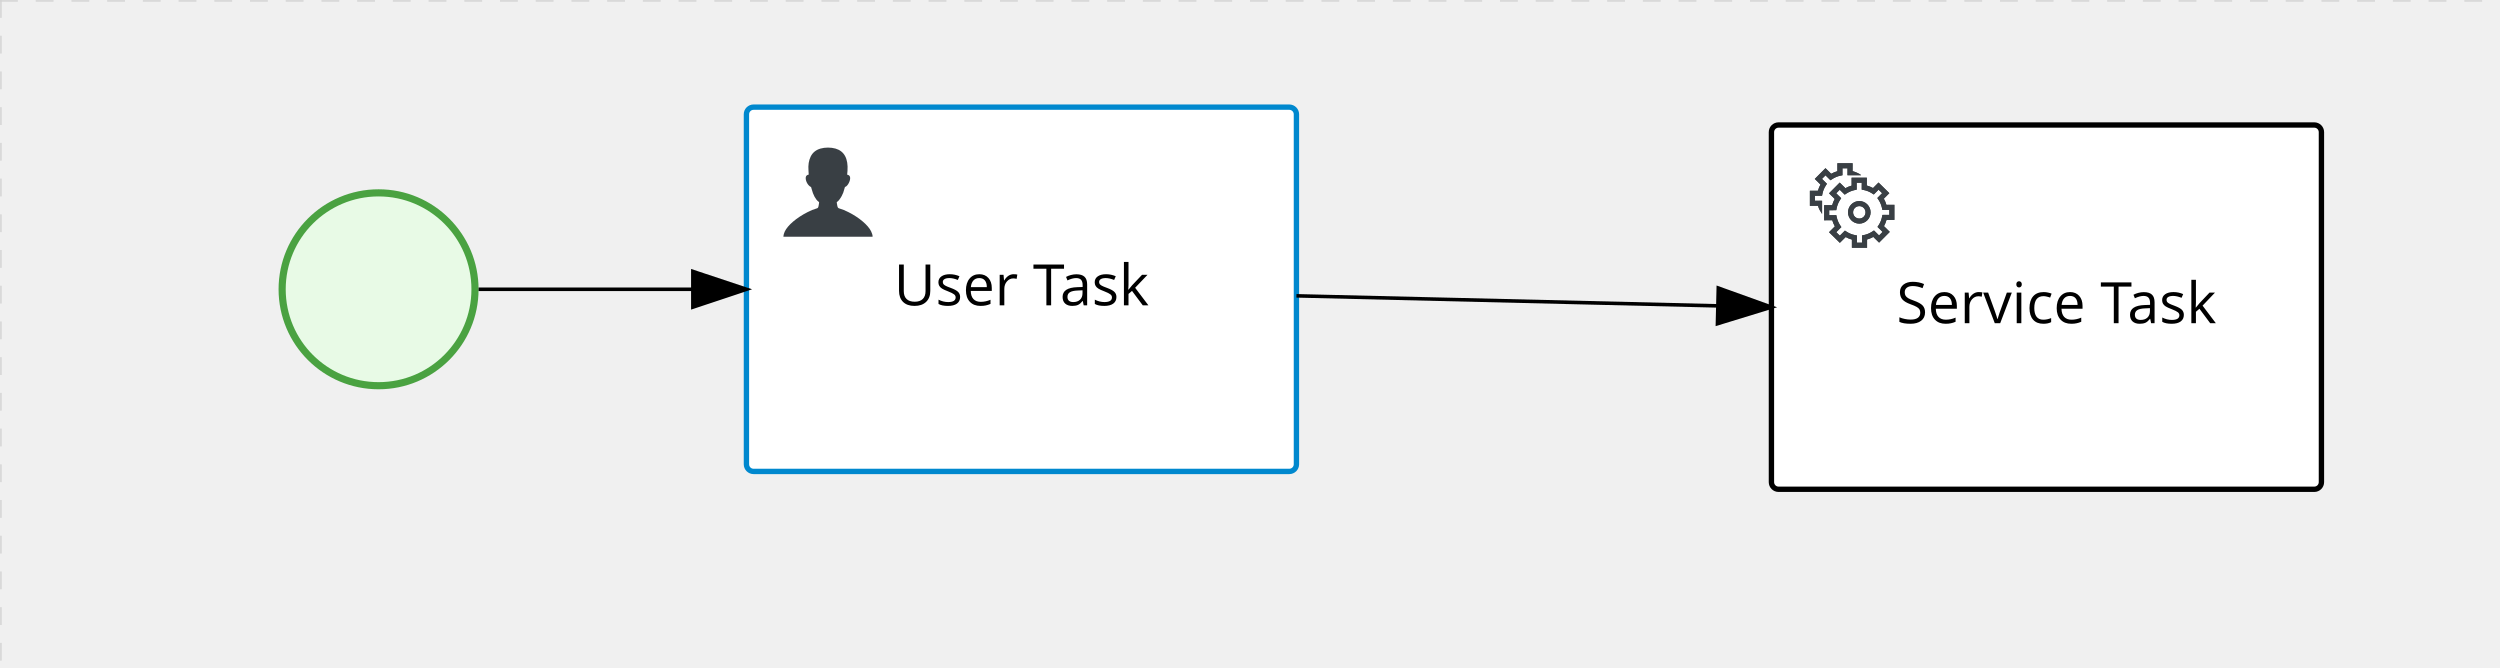
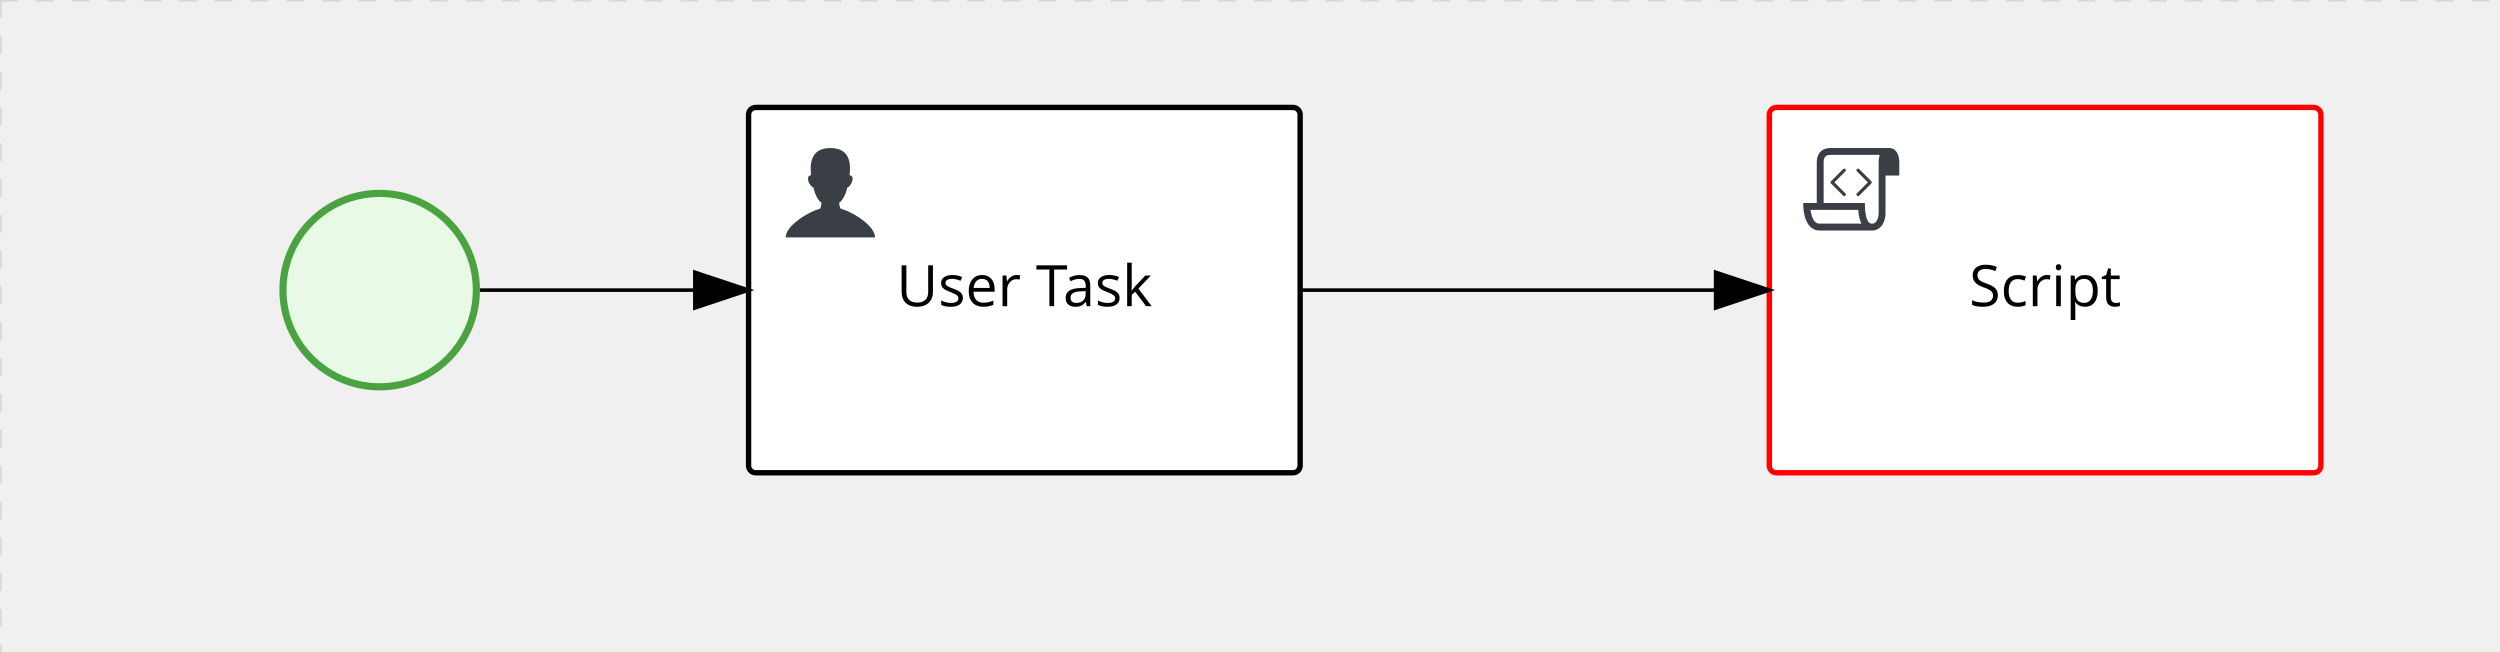
- <svg xmlns="http://www.w3.org/2000/svg" version="1.1" width="700" height="187" viewBox="0 0 700 187">
+ <svg xmlns="http://www.w3.org/2000/svg" version="1.1" width="698" height="182" viewBox="0 0 698 182">
  <defs />
  <g transform="matrix(1,0,0,1,0,0)">
    <g>
      <g>
        <g>
          <path fill="none" stroke="#d3d3d3" paint-order="fill stroke markers" d=" M 0 0 L 1200 0" stroke-miterlimit="10" stroke-opacity="0.8" stroke-dasharray="5" />
        </g>
        <g>
          <path fill="none" stroke="#d3d3d3" paint-order="fill stroke markers" d=" M 0 0 L 0 800" stroke-miterlimit="10" stroke-opacity="0.8" stroke-dasharray="5" />
        </g>
      </g>
      <g id="_0B2BADE2-665C-45CE-9BB2-FD019ED07DB8" bpmn2nodeid="_0B2BADE2-665C-45CE-9BB2-FD019ED07DB8" transform="matrix(1,0,0,1,78,53)">
        <g>
          <path fill="none" stroke="none" />
        </g>
        <g transform="matrix(0.125,0,0,0.125,0,0)">
          <g transform="matrix(1,0,0,1,0,0)">
            <path fill="#e8fae6" stroke="none" id="_0B2BADE2-665C-45CE-9BB2-FD019ED07DB8?shapeType=BACKGROUND" paint-order="stroke fill markers" d=" M 0 0 M 444 224 C 444 263.9 434.2 300.8 414.4 334.5 C 394.7 368.2 368 394.9 334.4 414.5 C 300.8 434.1 263.9 444 224 444 C 184.1 444 147.2 434.2 113.5 414.4 C 79.8 394.7 53.1 368 33.5 334.4 C 13.9 300.8 4 263.9 4 224 C 4 184.1 13.8 147.2 33.6 113.5 C 53.4 79.8 80.1 53.1 113.6 33.5 C 147.1 13.9 184.1 4 224 4 C 263.9 4 300.8 13.8 334.5 33.6 C 368.2 53.4 394.9 80.1 414.5 113.6 C 434.1 147.1 444 184.1 444 224 Z" />
          </g>
          <g>
            <g transform="matrix(1,0,0,1,0,0)">
              <g transform="matrix(1,0,0,1,0,0)">
                <path fill="rgb(74,162,65)" stroke="none" id="_0B2BADE2-665C-45CE-9BB2-FD019ED07DB8?shapeType=BORDER&amp;renderType=FILL" paint-order="stroke fill markers" d=" M 0 0 M 224 0 C 100.3 0 0 100.3 0 224 C 0 347.7 100.3 448 224 448 C 347.7 448 448 347.7 448 224 C 448 100.3 347.7 0 224 0 Z M 0 0 M 224 432 C 109.1 432 16 338.9 16 224 C 16 109.1 109.1 16 224 16 C 338.9 16 432 109.1 432 224 C 432 338.9 338.9 432 224 432 Z" />
              </g>
            </g>
          </g>
        </g>
        <g transform="matrix(1,0,0,1,28,61)" />
      </g>
      <g transform="matrix(1,0,0,1,78,53)" />
      <g id="_6CC3C1A4-8C29-4C9F-854C-286521D6236E" bpmn2nodeid="_6CC3C1A4-8C29-4C9F-854C-286521D6236E" transform="matrix(1,0,0,1,209,30)">
        <g>
          <path fill="none" stroke="none" />
        </g>
        <g transform="matrix(1,0,0,1,0,0)">
          <path fill="#ffffff" stroke="none" id="_6CC3C1A4-8C29-4C9F-854C-286521D6236E?shapeType=BACKGROUND" paint-order="stroke fill markers" d=" M 2 0 L 152 0 L 152 0 A 2 2 0 0 1 154 2 L 154 100 L 154 100 A 2 2 0 0 1 152 102 L 2 102 L 2 102 A 2 2 0 0 1 0 100 L 0 2 L 0 2 A 2 2 0 0 1 2 0 Z" />
        </g>
        <g transform="matrix(1,0,0,1,0,0)">
-           <path fill="none" stroke="rgb(0,136,206)" id="_6CC3C1A4-8C29-4C9F-854C-286521D6236E?shapeType=BORDER&amp;renderType=STROKE" paint-order="fill stroke markers" d=" M 2 0 L 152 0 L 152 0 A 2 2 0 0 1 154 2 L 154 100 L 154 100 A 2 2 0 0 1 152 102 L 2 102 L 2 102 A 2 2 0 0 1 0 100 L 0 2 L 0 2 A 2 2 0 0 1 2 0 Z" stroke-miterlimit="10" stroke-width="1.5" stroke-dasharray="" />
+           <path fill="none" stroke="rgb(0,0,0)" id="_6CC3C1A4-8C29-4C9F-854C-286521D6236E?shapeType=BORDER&amp;renderType=STROKE" paint-order="fill stroke markers" d=" M 2 0 L 152 0 L 152 0 A 2 2 0 0 1 154 2 L 154 100 L 154 100 A 2 2 0 0 1 152 102 L 2 102 L 2 102 A 2 2 0 0 1 0 100 L 0 2 L 0 2 A 2 2 0 0 1 2 0 Z" stroke-miterlimit="10" stroke-width="1.5" stroke-dasharray="" />
        </g>
        <g>
          <g transform="matrix(0.06,0,0,0.06,9.4,9.4)">
            <g transform="matrix(1,0,0,1,0,0)">
              <path fill="#393f44" stroke="none" id="_6CC3C1A4-8C29-4C9F-854C-286521D6236Eundefined" paint-order="stroke fill markers" d=" M 0 0 M 16 445.21 C 16 440.869 18.784 431.129 22.001 424.217 C 35.768 394.64 77.283 359.28 129 333.084 C 144.516 325.224 157.347 319.964 167.807 317.174 C 171.932 316.074 175.729 314.414 176.525 313.363 C 178.894 310.234 180.914 302.908 181.727 294.5 L 182.5 286.5 L 178.507 283.455 C 166.303 274.146 154.284 251.678 148.04 226.5 C 145.611 216.707 145.056 215.462 142.984 215.158 C 141.703 214.97 138.083 212.243 134.939 209.099 C 123.233 197.393 116.891 177.376 121.44 166.49 C 123.002 162.751 128.155 159.01 131.75 159.004 C 134.448 159 134.471 158.603 132.914 138.788 C 130.927 113.496 134.279 92.265 143.132 74.076 C 152.232 55.38 167.569 42.882 189.049 36.66 C 210.203 30.532 237.797 30.532 258.951 36.66 C 300.042 48.563 318.958 83.806 314.955 141 C 314.32 150.075 313.624 157.788 313.409 158.14 C 313.194 158.493 314.575 159.073 316.479 159.43 C 328.929 161.766 330.986 177.018 321.496 196.621 C 316.903 206.109 309.357 214.508 304.817 215.185 C 303.023 215.453 302.293 217.146 299.943 226.5 C 296.659 239.567 294.474 245.305 287.948 257.995 C 282.491 268.606 273.035 281.109 268.108 284.229 L 264.871 286.278 L 265.518 292.889 C 266.345 301.33 268.639 309.871 270.877 312.837 C 272.067 314.415 275.002 315.79 280.063 317.139 C 291.069 320.075 303.617 325.274 321 334.102 C 369.815 358.891 410.848 393.758 425.032 422.5 C 429.07 430.682 432 440.232 432 445.21 L 432 448 L 224 448 L 16 448 L 16 445.21 Z" />
            </g>
          </g>
        </g>
        <g transform="matrix(1,0,0,1,4.04,13.68)">
          <g transform="matrix(0.04,0,0,0.04,63.36,69.12)">
            <g transform="matrix(1,0,0,1,0,0)">
              <path fill="none" stroke="none" />
            </g>
            <g transform="matrix(1,0,0,1,0,0)">
              <path fill="none" stroke="none" />
            </g>
          </g>
        </g>
        <g transform="matrix(1,0,0,1,41.27734,43.5)">
          <text fill="#000000" stroke="none" font-family="Open Sans" font-size="12pt" font-style="normal" font-weight="normal" text-decoration="normal" x="35.723" y="12" text-anchor="middle" dominant-baseline="alphabetic">User Task</text>
        </g>
      </g>
      <g id="_CDE405C8-EA53-4BE9-8BEF-683A760D1F1F" bpmn2nodeid="_CDE405C8-EA53-4BE9-8BEF-683A760D1F1F">
        <g>
          <path fill="none" stroke="rgb(0,0,0)" paint-order="fill stroke markers" d=" M 134 81 L 194 81" stroke-miterlimit="10" stroke-dasharray="" />
        </g>
        <g transform="matrix(1,0,0,1,134,81)" />
        <g transform="matrix(6.123233995736766e-17,1,-1,6.123233995736766e-17,209,76)">
          <path fill="rgb(0,0,0)" stroke="rgb(0,0,0)" paint-order="fill stroke markers" d=" M 10 15 L 0 15 L 5 0 Z" stroke-miterlimit="10" stroke-dasharray="" />
        </g>
        <g transform="matrix(1,0,0,1,134,71)" />
      </g>
-       <g id="_27000E30-F64C-4797-9BDE-E55B60E89D01" bpmn2nodeid="_27000E30-F64C-4797-9BDE-E55B60E89D01" transform="matrix(1,0,0,1,496,35)">
+       <g transform="matrix(1,0,0,1,209,30)" />
+       <g id="_27000E30-F64C-4797-9BDE-E55B60E89D01" bpmn2nodeid="_27000E30-F64C-4797-9BDE-E55B60E89D01" transform="matrix(1,0,0,1,494,30)">
        <g>
          <path fill="none" stroke="none" />
        </g>
        <g transform="matrix(1,0,0,1,0,0)">
          <path fill="#ffffff" stroke="none" id="_27000E30-F64C-4797-9BDE-E55B60E89D01?shapeType=BACKGROUND" paint-order="stroke fill markers" d=" M 2 0 L 152 0 L 152 0 A 2 2 0 0 1 154 2 L 154 100 L 154 100 A 2 2 0 0 1 152 102 L 2 102 L 2 102 A 2 2 0 0 1 0 100 L 0 2 L 0 2 A 2 2 0 0 1 2 0 Z" />
        </g>
        <g transform="matrix(1,0,0,1,0,0)">
-           <path fill="none" stroke="rgb(0,0,0)" id="_27000E30-F64C-4797-9BDE-E55B60E89D01?shapeType=BORDER&amp;renderType=STROKE" paint-order="fill stroke markers" d=" M 2 0 L 152 0 L 152 0 A 2 2 0 0 1 154 2 L 154 100 L 154 100 A 2 2 0 0 1 152 102 L 2 102 L 2 102 A 2 2 0 0 1 0 100 L 0 2 L 0 2 A 2 2 0 0 1 2 0 Z" stroke-miterlimit="10" stroke-width="1.5" stroke-dasharray="" />
+           <path fill="none" stroke="rgb(255,0,0)" id="_27000E30-F64C-4797-9BDE-E55B60E89D01?shapeType=BORDER&amp;renderType=STROKE" paint-order="fill stroke markers" d=" M 2 0 L 152 0 L 152 0 A 2 2 0 0 1 154 2 L 154 100 L 154 100 A 2 2 0 0 1 152 102 L 2 102 L 2 102 A 2 2 0 0 1 0 100 L 0 2 L 0 2 A 2 2 0 0 1 2 0 Z" stroke-miterlimit="10" stroke-width="1.5" stroke-dasharray="" />
        </g>
        <g>
-           <g transform="matrix(0.02,0,0,0.02,1.96,1.96)">
+           <g transform="matrix(0.06,0,0,0.06,9.4,9.4)">
            <g transform="matrix(1,0,0,1,0,0)">
-               <path fill="#393f44" stroke="none" id="_27000E30-F64C-4797-9BDE-E55B60E89D01undefined" paint-order="stroke fill markers" d=" M 0 0 M 825.746 438.174 C 825.7 475.172 825.756 512.172 825.852 549.17 C 794.298 558.097 765.465 570.554 738.236 585.814 L 658.654 507.189 L 509.848 656.857 L 589.424 735.469 C 574.052 763.02 562.049 792.299 553.672 822.711 L 440.947 822.916 L 440.947 1033.705 L 554.85 1033.295 C 565.266 1074.593 587.934 1111.72 610.512 1144.918 L 610.512 963.094 L 510.947 963.451 L 510.947 892.789 L 610.016 892.609 L 615.576 864.438 C 623.686 823.353 639.746 784.188 662.82 749.145 L 678.605 725.172 L 609.002 656.41 L 659.096 606.025 L 728.826 674.918 L 752.557 659.082 C 788.821 635.156 828.485 619.119 868.037 610.766 L 895.996 604.961 L 895.746 508.176 L 967.713 508.176 L 967.156 604.457 L 995.584 604.457 L 1155.99 604.457 C 1138.277 583.313 1064.87 555.799 1037.482 548.133 L 1038.117 438.176 C 959.717 438.174 898.252 438.18 825.746 438.174 Z M 0 0 M 1024.904 639.832 L 1025.191 750.824 C 993.637 759.751 964.804 772.207 937.574 787.469 L 857.99 708.844 L 709.184 858.512 L 788.762 937.123 C 773.389 964.676 761.385 993.954 753.008 1024.367 L 640.285 1024.57 L 640.285 1235.359 L 754.186 1234.951 C 763.151 1266.208 775.58 1294.751 790.811 1321.697 L 709.316 1402.873 L 859.781 1550.752 L 940.982 1469.928 C 968.797 1485.372 998.363 1497.364 1029.016 1505.709 L 1029.069 1620.422 C 1101.46 1621.056 1178.536 1620.729 1240.405 1620.723 L 1240.405 1504.652 C 1271.982 1495.748 1300.906 1483.201 1328.141 1467.947 L 1409.276 1547.943 L 1558.18 1398.463 L 1476.875 1318.34 C 1492.282 1290.714 1504.288 1261.386 1512.674 1230.941 L 1623.053 1230.26 L 1623.053 1019.674 L 1511.436 1020.354 C 1502.463 989.067 1490.214 960.717 1474.781 933.592 L 1551.903 856.273 L 1401.522 708.143 L 1324.5 785.428 C 1296.8 770.109 1267.354 758.145 1236.821 749.789 L 1237.453 639.832 L 1024.905 639.832 Z M 0 0 M 1095.084 709.832 L 1167.051 709.832 L 1166.496 806.115 L 1194.922 811.693 C 1236.194 819.792 1275.752 835.833 1310.937 858.766 L 1334.762 874.295 L 1401.978 806.85 L 1452.596 856.711 L 1385.285 924.193 L 1401.48 948.1 C 1425.245 983.972 1441.009 1022.75 1449.908 1062.68 L 1455.764 1090.691 L 1553.045 1090.1 L 1553.045 1160.689 L 1456.307 1161.285 L 1450.75 1189.297 C 1442.59 1230.428 1426.565 1269.591 1403.451 1304.695 L 1387.648 1328.701 L 1458.906 1398.924 L 1408.82 1449.203 L 1337.555 1378.938 L 1313.865 1394.676 C 1277.59 1418.382 1238.241 1434.799 1198.541 1442.887 L 1170.396 1448.508 L 1170.396 1550.723 C 1151.155 1550.77 1130.166 1550.74 1099.027 1550.696 L 1098.982 1449.247 L 1070.711 1443.725 C 1029.381 1435.654 989.888 1419.688 954.764 1396.659 L 931.01 1381.084 L 859.469 1452.295 L 808.844 1402.538 L 880.484 1331.176 L 864.137 1307.172 C 840.35 1271.378 824.614 1232.56 815.699 1192.676 L 809.85 1164.75 L 710.285 1165.106 L 710.285 1094.446 L 809.353 1094.264 L 814.914 1066.096 C 823.024 1025.011 839.084 985.844 862.158 950.801 L 877.943 926.827 L 808.338 858.065 L 858.432 807.68 L 928.164 876.573 L 951.894 860.739 C 988.204 836.969 1026.735 821.197 1067.375 812.424 L 1095.336 806.62 L 1095.084 709.832 Z M 0 0 M 1132.25 967.035 C 1045.603 967.035 974.611 1038.029 974.611 1124.676 C 974.611 1211.323 1045.603 1282.312 1132.25 1282.312 C 1218.897 1282.312 1289.889 1211.323 1289.889 1124.676 C 1289.889 1038.029 1218.897 967.035 1132.25 967.035 Z M 0 0 M 1132.25 1037.035 C 1181.066 1037.035 1219.889 1075.86 1219.889 1124.676 C 1219.889 1173.492 1181.066 1212.312 1132.25 1212.312 C 1083.434 1212.312 1044.613 1173.492 1044.613 1124.676 C 1044.613 1075.86 1083.434 1037.035 1132.25 1037.035 Z" />
+               <path fill="#393f44" stroke="none" id="_27000E30-F64C-4797-9BDE-E55B60E89D01undefined" paint-order="stroke fill markers" d=" M 0 0 M 197.3 130.2 C 194.4 127.3 189.6 127.3 186.7 130.2 L 130.2 186.7 C 127.3 189.6 127.3 194.4 130.2 197.3 L 186.7 253.8 C 188.1 255.3 190.1 256 192 256 C 193.9 256 195.9 255.3 197.3 253.7 C 200.2 250.8 200.2 246 197.3 243.1 L 146.2 192 L 197.3 140.8 C 200.2 137.9 200.2 133.1 197.3 130.2 Z" />
            </g>
            <g transform="matrix(1,0,0,1,0,0)">
-               <path fill="none" stroke="black" id="_27000E30-F64C-4797-9BDE-E55B60E89D01undefined" paint-order="fill stroke markers" d=" M 0 0 M 825.746 438.174 C 825.7 475.172 825.756 512.172 825.852 549.17 C 794.298 558.097 765.465 570.554 738.236 585.814 L 658.654 507.189 L 509.848 656.857 L 589.424 735.469 C 574.052 763.02 562.049 792.299 553.672 822.711 L 440.947 822.916 L 440.947 1033.705 L 554.85 1033.295 C 565.266 1074.593 587.934 1111.72 610.512 1144.918 L 610.512 963.094 L 510.947 963.451 L 510.947 892.789 L 610.016 892.609 L 615.576 864.438 C 623.686 823.353 639.746 784.188 662.82 749.145 L 678.605 725.172 L 609.002 656.41 L 659.096 606.025 L 728.826 674.918 L 752.557 659.082 C 788.821 635.156 828.485 619.119 868.037 610.766 L 895.996 604.961 L 895.746 508.176 L 967.713 508.176 L 967.156 604.457 L 995.584 604.457 L 1155.99 604.457 C 1138.277 583.313 1064.87 555.799 1037.482 548.133 L 1038.117 438.176 C 959.717 438.174 898.252 438.18 825.746 438.174 Z M 0 0 M 1024.904 639.832 L 1025.191 750.824 C 993.637 759.751 964.804 772.207 937.574 787.469 L 857.99 708.844 L 709.184 858.512 L 788.762 937.123 C 773.389 964.676 761.385 993.954 753.008 1024.367 L 640.285 1024.57 L 640.285 1235.359 L 754.186 1234.951 C 763.151 1266.208 775.58 1294.751 790.811 1321.697 L 709.316 1402.873 L 859.781 1550.752 L 940.982 1469.928 C 968.797 1485.372 998.363 1497.364 1029.016 1505.709 L 1029.069 1620.422 C 1101.46 1621.056 1178.536 1620.729 1240.405 1620.723 L 1240.405 1504.652 C 1271.982 1495.748 1300.906 1483.201 1328.141 1467.947 L 1409.276 1547.943 L 1558.18 1398.463 L 1476.875 1318.34 C 1492.282 1290.714 1504.288 1261.386 1512.674 1230.941 L 1623.053 1230.26 L 1623.053 1019.674 L 1511.436 1020.354 C 1502.463 989.067 1490.214 960.717 1474.781 933.592 L 1551.903 856.273 L 1401.522 708.143 L 1324.5 785.428 C 1296.8 770.109 1267.354 758.145 1236.821 749.789 L 1237.453 639.832 L 1024.905 639.832 Z M 0 0 M 1095.084 709.832 L 1167.051 709.832 L 1166.496 806.115 L 1194.922 811.693 C 1236.194 819.792 1275.752 835.833 1310.937 858.766 L 1334.762 874.295 L 1401.978 806.85 L 1452.596 856.711 L 1385.285 924.193 L 1401.48 948.1 C 1425.245 983.972 1441.009 1022.75 1449.908 1062.68 L 1455.764 1090.691 L 1553.045 1090.1 L 1553.045 1160.689 L 1456.307 1161.285 L 1450.75 1189.297 C 1442.59 1230.428 1426.565 1269.591 1403.451 1304.695 L 1387.648 1328.701 L 1458.906 1398.924 L 1408.82 1449.203 L 1337.555 1378.938 L 1313.865 1394.676 C 1277.59 1418.382 1238.241 1434.799 1198.541 1442.887 L 1170.396 1448.508 L 1170.396 1550.723 C 1151.155 1550.77 1130.166 1550.74 1099.027 1550.696 L 1098.982 1449.247 L 1070.711 1443.725 C 1029.381 1435.654 989.888 1419.688 954.764 1396.659 L 931.01 1381.084 L 859.469 1452.295 L 808.844 1402.538 L 880.484 1331.176 L 864.137 1307.172 C 840.35 1271.378 824.614 1232.56 815.699 1192.676 L 809.85 1164.75 L 710.285 1165.106 L 710.285 1094.446 L 809.353 1094.264 L 814.914 1066.096 C 823.024 1025.011 839.084 985.844 862.158 950.801 L 877.943 926.827 L 808.338 858.065 L 858.432 807.68 L 928.164 876.573 L 951.894 860.739 C 988.204 836.969 1026.735 821.197 1067.375 812.424 L 1095.336 806.62 L 1095.084 709.832 Z M 0 0 M 1132.25 967.035 C 1045.603 967.035 974.611 1038.029 974.611 1124.676 C 974.611 1211.323 1045.603 1282.312 1132.25 1282.312 C 1218.897 1282.312 1289.889 1211.323 1289.889 1124.676 C 1289.889 1038.029 1218.897 967.035 1132.25 967.035 Z M 0 0 M 1132.25 1037.035 C 1181.066 1037.035 1219.889 1075.86 1219.889 1124.676 C 1219.889 1173.492 1181.066 1212.312 1132.25 1212.312 C 1083.434 1212.312 1044.613 1173.492 1044.613 1124.676 C 1044.613 1075.86 1083.434 1037.035 1132.25 1037.035 Z" stroke-miterlimit="10" stroke-dasharray="" />
+               <path fill="#393f44" stroke="none" id="_27000E30-F64C-4797-9BDE-E55B60E89D01undefined" paint-order="stroke fill markers" d=" M 0 0 M 261.3 130.2 C 258.4 127.3 253.6 127.3 250.7 130.2 C 247.8 133.1 247.8 137.9 250.7 140.8 L 301.8 191.9 L 250.7 243 C 247.8 245.9 247.8 250.7 250.7 253.6 C 252.1 255.3 254.1 256 256 256 C 257.9 256 259.9 255.3 261.3 253.8 L 317.8 197.3 C 320.7 194.4 320.7 189.6 317.8 186.7 L 261.3 130.2 Z" />
            </g>
            <g transform="matrix(1,0,0,1,0,0)">
-               <path fill="#393f44" stroke="none" id="_27000E30-F64C-4797-9BDE-E55B60E89D01undefined" paint-order="stroke fill markers" d=" M 0 0 M 825.746 438.174 C 825.7 475.172 825.756 512.172 825.852 549.17 C 794.298 558.097 765.465 570.554 738.236 585.814 L 658.654 507.189 L 509.848 656.857 L 589.424 735.469 C 574.052 763.02 562.049 792.299 553.672 822.711 L 440.947 822.916 L 440.947 1033.705 L 554.85 1033.295 C 565.266 1074.593 587.934 1111.72 610.512 1144.918 L 610.512 963.094 L 510.947 963.451 L 510.947 892.789 L 610.016 892.609 L 615.576 864.438 C 623.686 823.353 639.746 784.188 662.82 749.145 L 678.605 725.172 L 609.002 656.41 L 659.096 606.025 L 728.826 674.918 L 752.557 659.082 C 788.821 635.156 828.485 619.119 868.037 610.766 L 895.996 604.961 L 895.746 508.176 L 967.713 508.176 L 967.156 604.457 L 995.584 604.457 L 1155.99 604.457 C 1138.277 583.313 1064.87 555.799 1037.482 548.133 L 1038.117 438.176 C 959.717 438.174 898.252 438.18 825.746 438.174 Z M 0 0 M 1024.904 639.832 L 1025.191 750.824 C 993.637 759.751 964.804 772.207 937.574 787.469 L 857.99 708.844 L 709.184 858.512 L 788.762 937.123 C 773.389 964.676 761.385 993.954 753.008 1024.367 L 640.285 1024.57 L 640.285 1235.359 L 754.186 1234.951 C 763.151 1266.208 775.58 1294.751 790.811 1321.697 L 709.316 1402.873 L 859.781 1550.752 L 940.982 1469.928 C 968.797 1485.372 998.363 1497.364 1029.016 1505.709 L 1029.069 1620.422 C 1101.46 1621.056 1178.536 1620.729 1240.405 1620.723 L 1240.405 1504.652 C 1271.982 1495.748 1300.906 1483.201 1328.141 1467.947 L 1409.276 1547.943 L 1558.18 1398.463 L 1476.875 1318.34 C 1492.282 1290.714 1504.288 1261.386 1512.674 1230.941 L 1623.053 1230.26 L 1623.053 1019.674 L 1511.436 1020.354 C 1502.463 989.067 1490.214 960.717 1474.781 933.592 L 1551.903 856.273 L 1401.522 708.143 L 1324.5 785.428 C 1296.8 770.109 1267.354 758.145 1236.821 749.789 L 1237.453 639.832 L 1024.905 639.832 Z M 0 0 M 1095.084 709.832 L 1167.051 709.832 L 1166.496 806.115 L 1194.922 811.693 C 1236.194 819.792 1275.752 835.833 1310.937 858.766 L 1334.762 874.295 L 1401.978 806.85 L 1452.596 856.711 L 1385.285 924.193 L 1401.48 948.1 C 1425.245 983.972 1441.009 1022.75 1449.908 1062.68 L 1455.764 1090.691 L 1553.045 1090.1 L 1553.045 1160.689 L 1456.307 1161.285 L 1450.75 1189.297 C 1442.59 1230.428 1426.565 1269.591 1403.451 1304.695 L 1387.648 1328.701 L 1458.906 1398.924 L 1408.82 1449.203 L 1337.555 1378.938 L 1313.865 1394.676 C 1277.59 1418.382 1238.241 1434.799 1198.541 1442.887 L 1170.396 1448.508 L 1170.396 1550.723 C 1151.155 1550.77 1130.166 1550.74 1099.027 1550.696 L 1098.982 1449.247 L 1070.711 1443.725 C 1029.381 1435.654 989.888 1419.688 954.764 1396.659 L 931.01 1381.084 L 859.469 1452.295 L 808.844 1402.538 L 880.484 1331.176 L 864.137 1307.172 C 840.35 1271.378 824.614 1232.56 815.699 1192.676 L 809.85 1164.75 L 710.285 1165.106 L 710.285 1094.446 L 809.353 1094.264 L 814.914 1066.096 C 823.024 1025.011 839.084 985.844 862.158 950.801 L 877.943 926.827 L 808.338 858.065 L 858.432 807.68 L 928.164 876.573 L 951.894 860.739 C 988.204 836.969 1026.735 821.197 1067.375 812.424 L 1095.336 806.62 L 1095.084 709.832 Z M 0 0 M 1132.25 967.035 C 1045.603 967.035 974.611 1038.029 974.611 1124.676 C 974.611 1211.323 1045.603 1282.312 1132.25 1282.312 C 1218.897 1282.312 1289.889 1211.323 1289.889 1124.676 C 1289.889 1038.029 1218.897 967.035 1132.25 967.035 Z M 0 0 M 1132.25 1037.035 C 1181.066 1037.035 1219.889 1075.86 1219.889 1124.676 C 1219.889 1173.492 1181.066 1212.312 1132.25 1212.312 C 1083.434 1212.312 1044.613 1173.492 1044.613 1124.676 C 1044.613 1075.86 1083.434 1037.035 1132.25 1037.035 Z" />
+               <path fill="#393f44" stroke="none" id="_27000E30-F64C-4797-9BDE-E55B60E89D01undefined" paint-order="stroke fill markers" d=" M 0 0 M 400 32 C 400 32 152.8 32 128 32 C 62 32 64 96 64 96 L 64 288 L 1 288 C 1 288 -4 416 78 416 L 320 416 C 368 416 384 368 384 336 C 384 314.2 384 224.4 384 160 L 448 160 L 448 96 C 448 96 449 32 400 32 Z M 0 0 M 78 383.9 C 68.5 383.9 61.6 381.1 55.5 374.9 C 43.4 362.4 37.5 339.6 34.9 320 L 256.9 320 C 257.1 322.7 257.3 325.4 257.6 328.2 C 260 351.6 264.7 370.1 271.9 383.9 L 78 383.9 L 78 383.9 Z M 0 0 M 352 336 C 352 345.9 349.6 360.3 342.9 371 C 337.2 380.1 330.4 384 320 384 C 285 384 288 288 288 288 L 96 288 L 96 96 L 96 95.9 L 96 95.1 C 96 90.6 97.6 78.3 104.7 71.2 C 106.5 69.4 111.9 64 128 64 L 356.5 64 C 354.4 72.8 352.8 81.8 352.2 89.9 C 352.2 90.5 352.1 91.1 352.1 91.7 C 352.1 92 352.1 92.3 352.1 92.6 C 352 94.8 352 96 352 96 L 352 160 L 352 336 Z" />
            </g>
          </g>
        </g>
-         <g transform="matrix(1,0,0,1,35,43.5)">
-           <text fill="#000000" stroke="none" font-family="Open Sans" font-size="12pt" font-style="normal" font-weight="normal" text-decoration="normal" x="44.801" y="12" text-anchor="middle" dominant-baseline="alphabetic">Service Task</text>
+         <g transform="matrix(1,0,0,1,55.78516,43.5)">
+           <text fill="#000000" stroke="none" font-family="Open Sans" font-size="12pt" font-style="normal" font-weight="normal" text-decoration="normal" x="21.215" y="12" text-anchor="middle" dominant-baseline="alphabetic">Script</text>
        </g>
      </g>
      <g id="_69D86B0C-1A1A-4B97-B5EB-2BD94463CEFD" bpmn2nodeid="_69D86B0C-1A1A-4B97-B5EB-2BD94463CEFD">
        <g>
-           <path fill="none" stroke="rgb(0,0,0)" paint-order="fill stroke markers" d=" M 363 82.833 L 481.004 85.643" stroke-miterlimit="10" stroke-dasharray="" />
+           <path fill="none" stroke="rgb(0,0,0)" paint-order="fill stroke markers" d=" M 363 81 L 479 81" stroke-miterlimit="10" stroke-dasharray="" />
        </g>
-         <g transform="matrix(1,0,0,1,363,82.83333)" />
-         <g transform="matrix(-0.02380278,0.9997167,-0.9997167,-0.02380278,496.119,81.00142)">
+         <g transform="matrix(1,0,0,1,363,81)" />
+         <g transform="matrix(6.123233995736766e-17,1,-1,6.123233995736766e-17,494,76)">
          <path fill="rgb(0,0,0)" stroke="rgb(0,0,0)" paint-order="fill stroke markers" d=" M 10 15 L 0 15 L 5 0 Z" stroke-miterlimit="10" stroke-dasharray="" />
        </g>
-         <g transform="matrix(1,0,0,1,363.238,74.4195)" />
+         <g transform="matrix(1,0,0,1,363,71)" />
      </g>
-       <g transform="matrix(1,0,0,1,496,35)" />
-       <g transform="matrix(1,0,0,1,209,30)" />
+       <g transform="matrix(1,0,0,1,494,30)" />
    </g>
  </g>
</svg>
